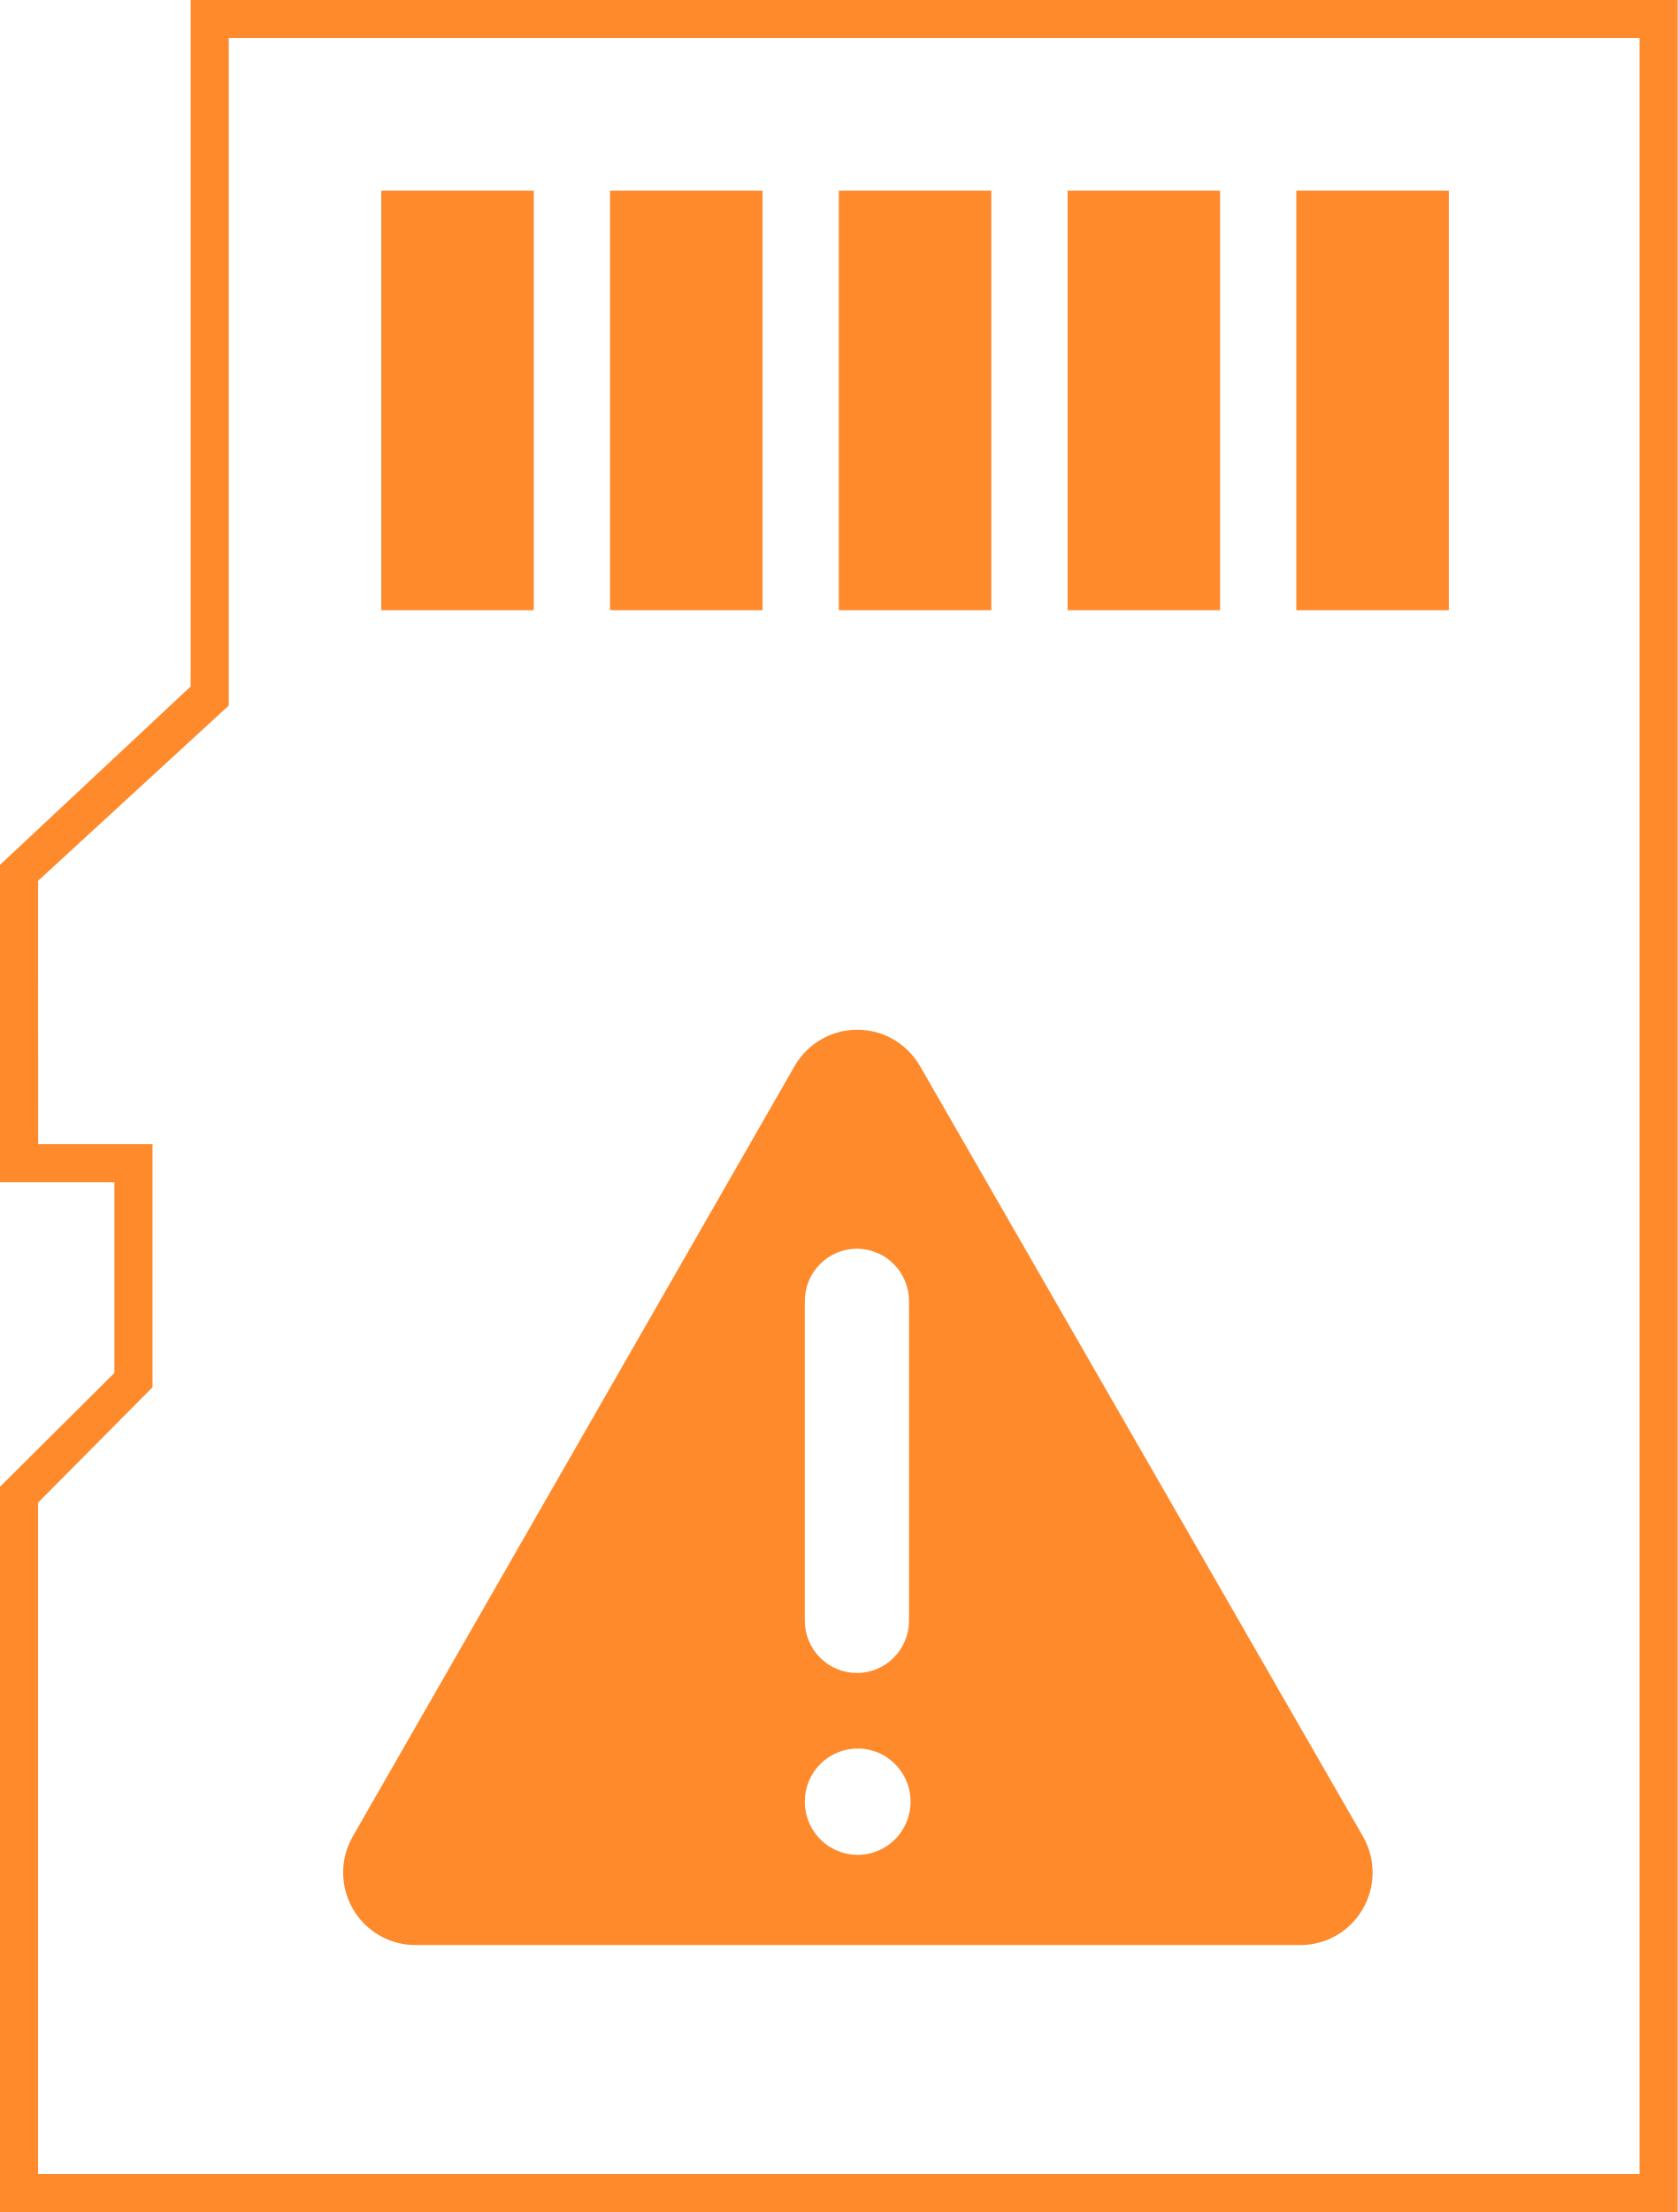
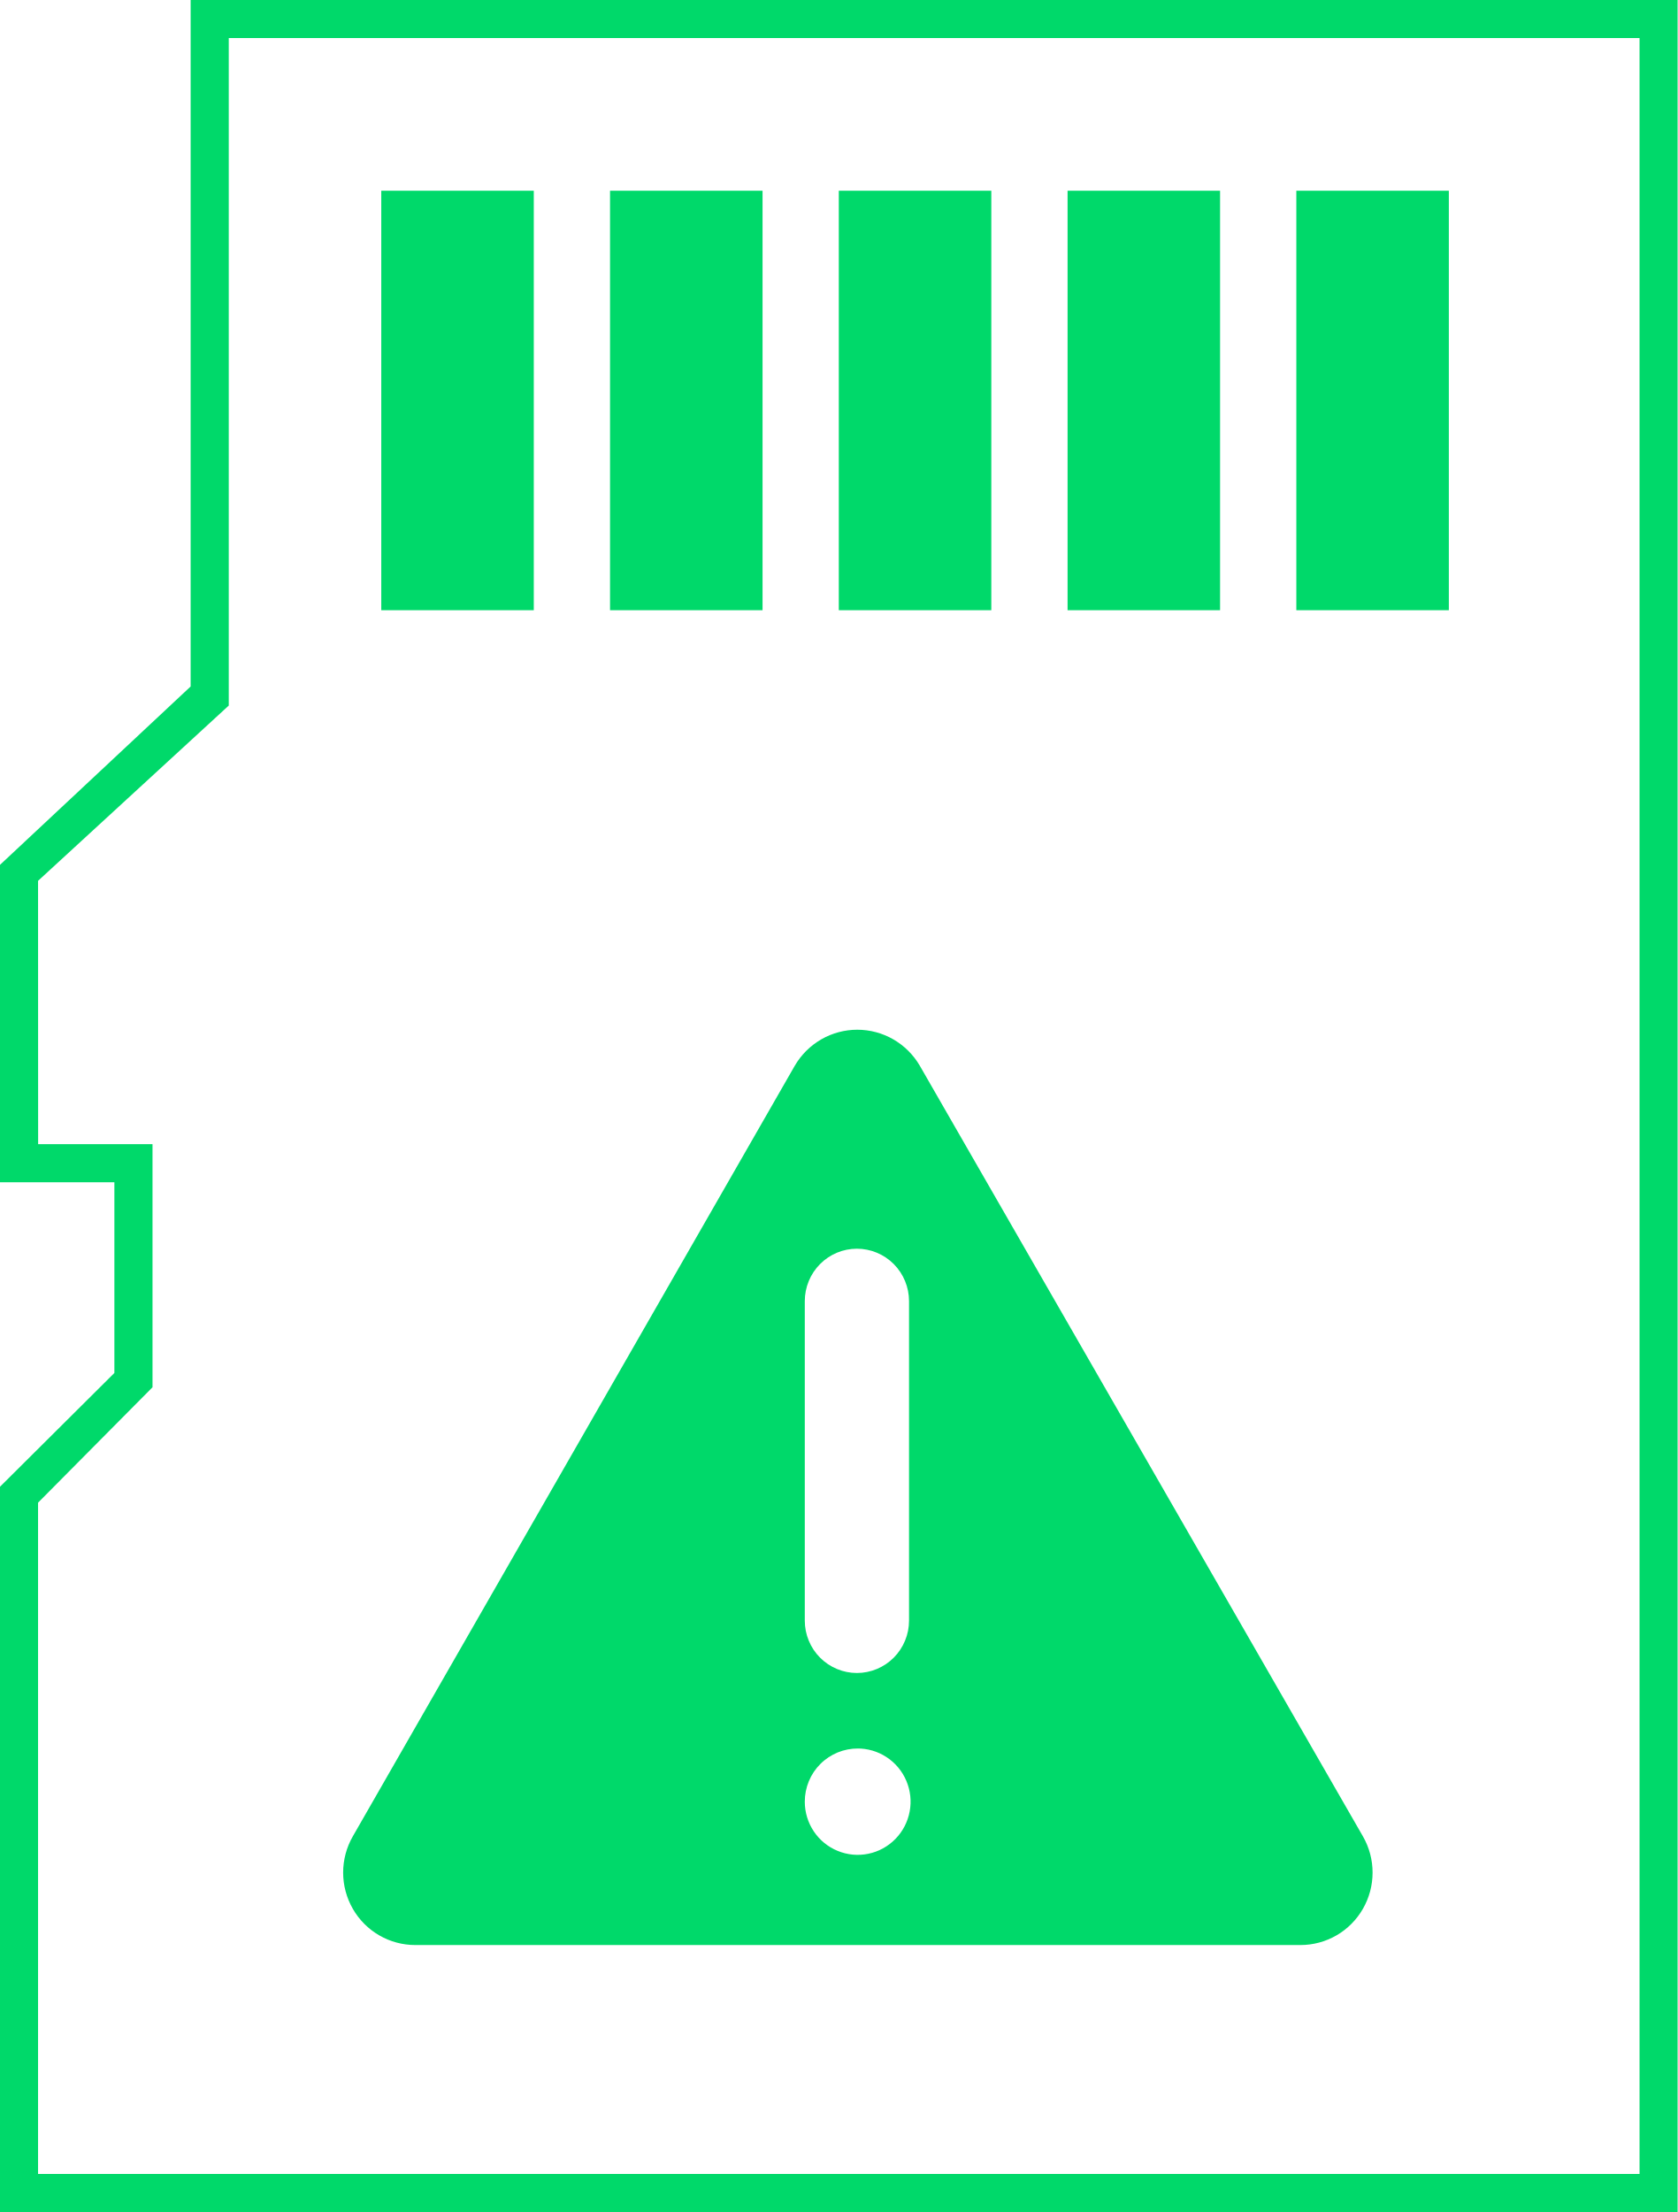
<svg xmlns="http://www.w3.org/2000/svg" width="44" height="58" viewBox="0 0 44 58" fill="none">
-   <path d="M5 0V18L0 22.677V31H3V36L0 38.983V58H44V0H5ZM43.002 57.003H0.998V39.401L4 36.375V30H1L0.998 23.096L6 18.5V0.997H43.002V57.003Z" fill="#FE8A2C" />
-   <path d="M14 5H10V16H14V5Z" fill="#FE8A2C" />
-   <path d="M20 5H16V16H20V5Z" fill="#FE8A2C" />
-   <path d="M26 5H22V16H26V5Z" fill="#FE8A2C" />
-   <path d="M32 5H28V16H32V5Z" fill="#FE8A2C" />
-   <path d="M38 5H34V16H38V5Z" fill="#FE8A2C" />
-   <path d="M10.892 51H34.108C34.44 51 34.766 50.913 35.054 50.746C35.341 50.58 35.58 50.34 35.746 50.051C35.912 49.762 36 49.434 36 49.101C36 48.767 35.913 48.44 35.747 48.151L24.124 27.943C23.956 27.656 23.717 27.418 23.429 27.252C23.142 27.087 22.816 27 22.485 27C22.154 27 21.828 27.087 21.541 27.252C21.253 27.418 21.014 27.656 20.846 27.943L9.253 48.151C9.087 48.44 9 48.767 9 49.101C9 49.434 9.088 49.762 9.254 50.051C9.42 50.34 9.659 50.58 9.946 50.746C10.234 50.913 10.56 51 10.892 51V51ZM21.108 34.117C21.108 33.752 21.252 33.403 21.508 33.145C21.764 32.887 22.112 32.742 22.475 32.742C22.837 32.742 23.185 32.887 23.442 33.145C23.698 33.403 23.842 33.752 23.842 34.117V42.493C23.842 42.673 23.807 42.852 23.738 43.018C23.669 43.185 23.569 43.337 23.442 43.464C23.315 43.592 23.164 43.693 22.998 43.762C22.832 43.831 22.654 43.867 22.475 43.867C22.295 43.867 22.117 43.831 21.952 43.762C21.786 43.693 21.635 43.592 21.508 43.464C21.381 43.337 21.28 43.185 21.212 43.018C21.143 42.852 21.108 42.673 21.108 42.493V34.117ZM22.475 45.847C22.75 45.843 23.02 45.921 23.251 46.072C23.482 46.223 23.663 46.439 23.771 46.694C23.879 46.948 23.91 47.229 23.858 47.501C23.807 47.773 23.677 48.023 23.483 48.22C23.29 48.417 23.043 48.552 22.773 48.607C22.503 48.663 22.224 48.636 21.969 48.531C21.714 48.426 21.496 48.248 21.343 48.018C21.189 47.788 21.108 47.518 21.108 47.241C21.108 47.057 21.144 46.875 21.214 46.705C21.284 46.536 21.387 46.381 21.517 46.252C21.647 46.122 21.802 46.02 21.971 45.95C22.14 45.881 22.322 45.846 22.505 45.847H22.475Z" fill="#FE8A2C" />
+   <path d="M5 0V18L0 22.677V31H3V36L0 38.983V58H44V0H5ZM43.002 57.003H0.998V39.401L4 36.375V30H1L0.998 23.096L6 18.5V0.997H43.002V57.003Z" fill="#00D96A" />
+   <path d="M14 5H10V16H14V5Z" fill="#00D96A" />
+   <path d="M20 5H16V16H20V5Z" fill="#00D96A" />
+   <path d="M26 5H22V16H26V5Z" fill="#00D96A" />
+   <path d="M32 5H28V16H32V5Z" fill="#00D96A" />
+   <path d="M38 5H34V16H38V5Z" fill="#00D96A" />
+   <path d="M10.892 51H34.108C34.44 51 34.766 50.913 35.054 50.746C35.341 50.58 35.58 50.34 35.746 50.051C35.912 49.762 36 49.434 36 49.101C36 48.767 35.913 48.44 35.747 48.151L24.124 27.943C23.956 27.656 23.717 27.418 23.429 27.252C23.142 27.087 22.816 27 22.485 27C22.154 27 21.828 27.087 21.541 27.252C21.253 27.418 21.014 27.656 20.846 27.943L9.253 48.151C9.087 48.44 9 48.767 9 49.101C9 49.434 9.088 49.762 9.254 50.051C9.42 50.34 9.659 50.58 9.946 50.746C10.234 50.913 10.56 51 10.892 51V51ZM21.108 34.117C21.108 33.752 21.252 33.403 21.508 33.145C21.764 32.887 22.112 32.742 22.475 32.742C22.837 32.742 23.185 32.887 23.442 33.145C23.698 33.403 23.842 33.752 23.842 34.117V42.493C23.842 42.673 23.807 42.852 23.738 43.018C23.669 43.185 23.569 43.337 23.442 43.464C23.315 43.592 23.164 43.693 22.998 43.762C22.832 43.831 22.654 43.867 22.475 43.867C22.295 43.867 22.117 43.831 21.952 43.762C21.786 43.693 21.635 43.592 21.508 43.464C21.381 43.337 21.28 43.185 21.212 43.018C21.143 42.852 21.108 42.673 21.108 42.493V34.117ZM22.475 45.847C22.75 45.843 23.02 45.921 23.251 46.072C23.482 46.223 23.663 46.439 23.771 46.694C23.879 46.948 23.91 47.229 23.858 47.501C23.807 47.773 23.677 48.023 23.483 48.22C23.29 48.417 23.043 48.552 22.773 48.607C22.503 48.663 22.224 48.636 21.969 48.531C21.714 48.426 21.496 48.248 21.343 48.018C21.189 47.788 21.108 47.518 21.108 47.241C21.108 47.057 21.144 46.875 21.214 46.705C21.284 46.536 21.387 46.381 21.517 46.252C21.647 46.122 21.802 46.02 21.971 45.95C22.14 45.881 22.322 45.846 22.505 45.847H22.475Z" fill="#00D96A" />
</svg>
